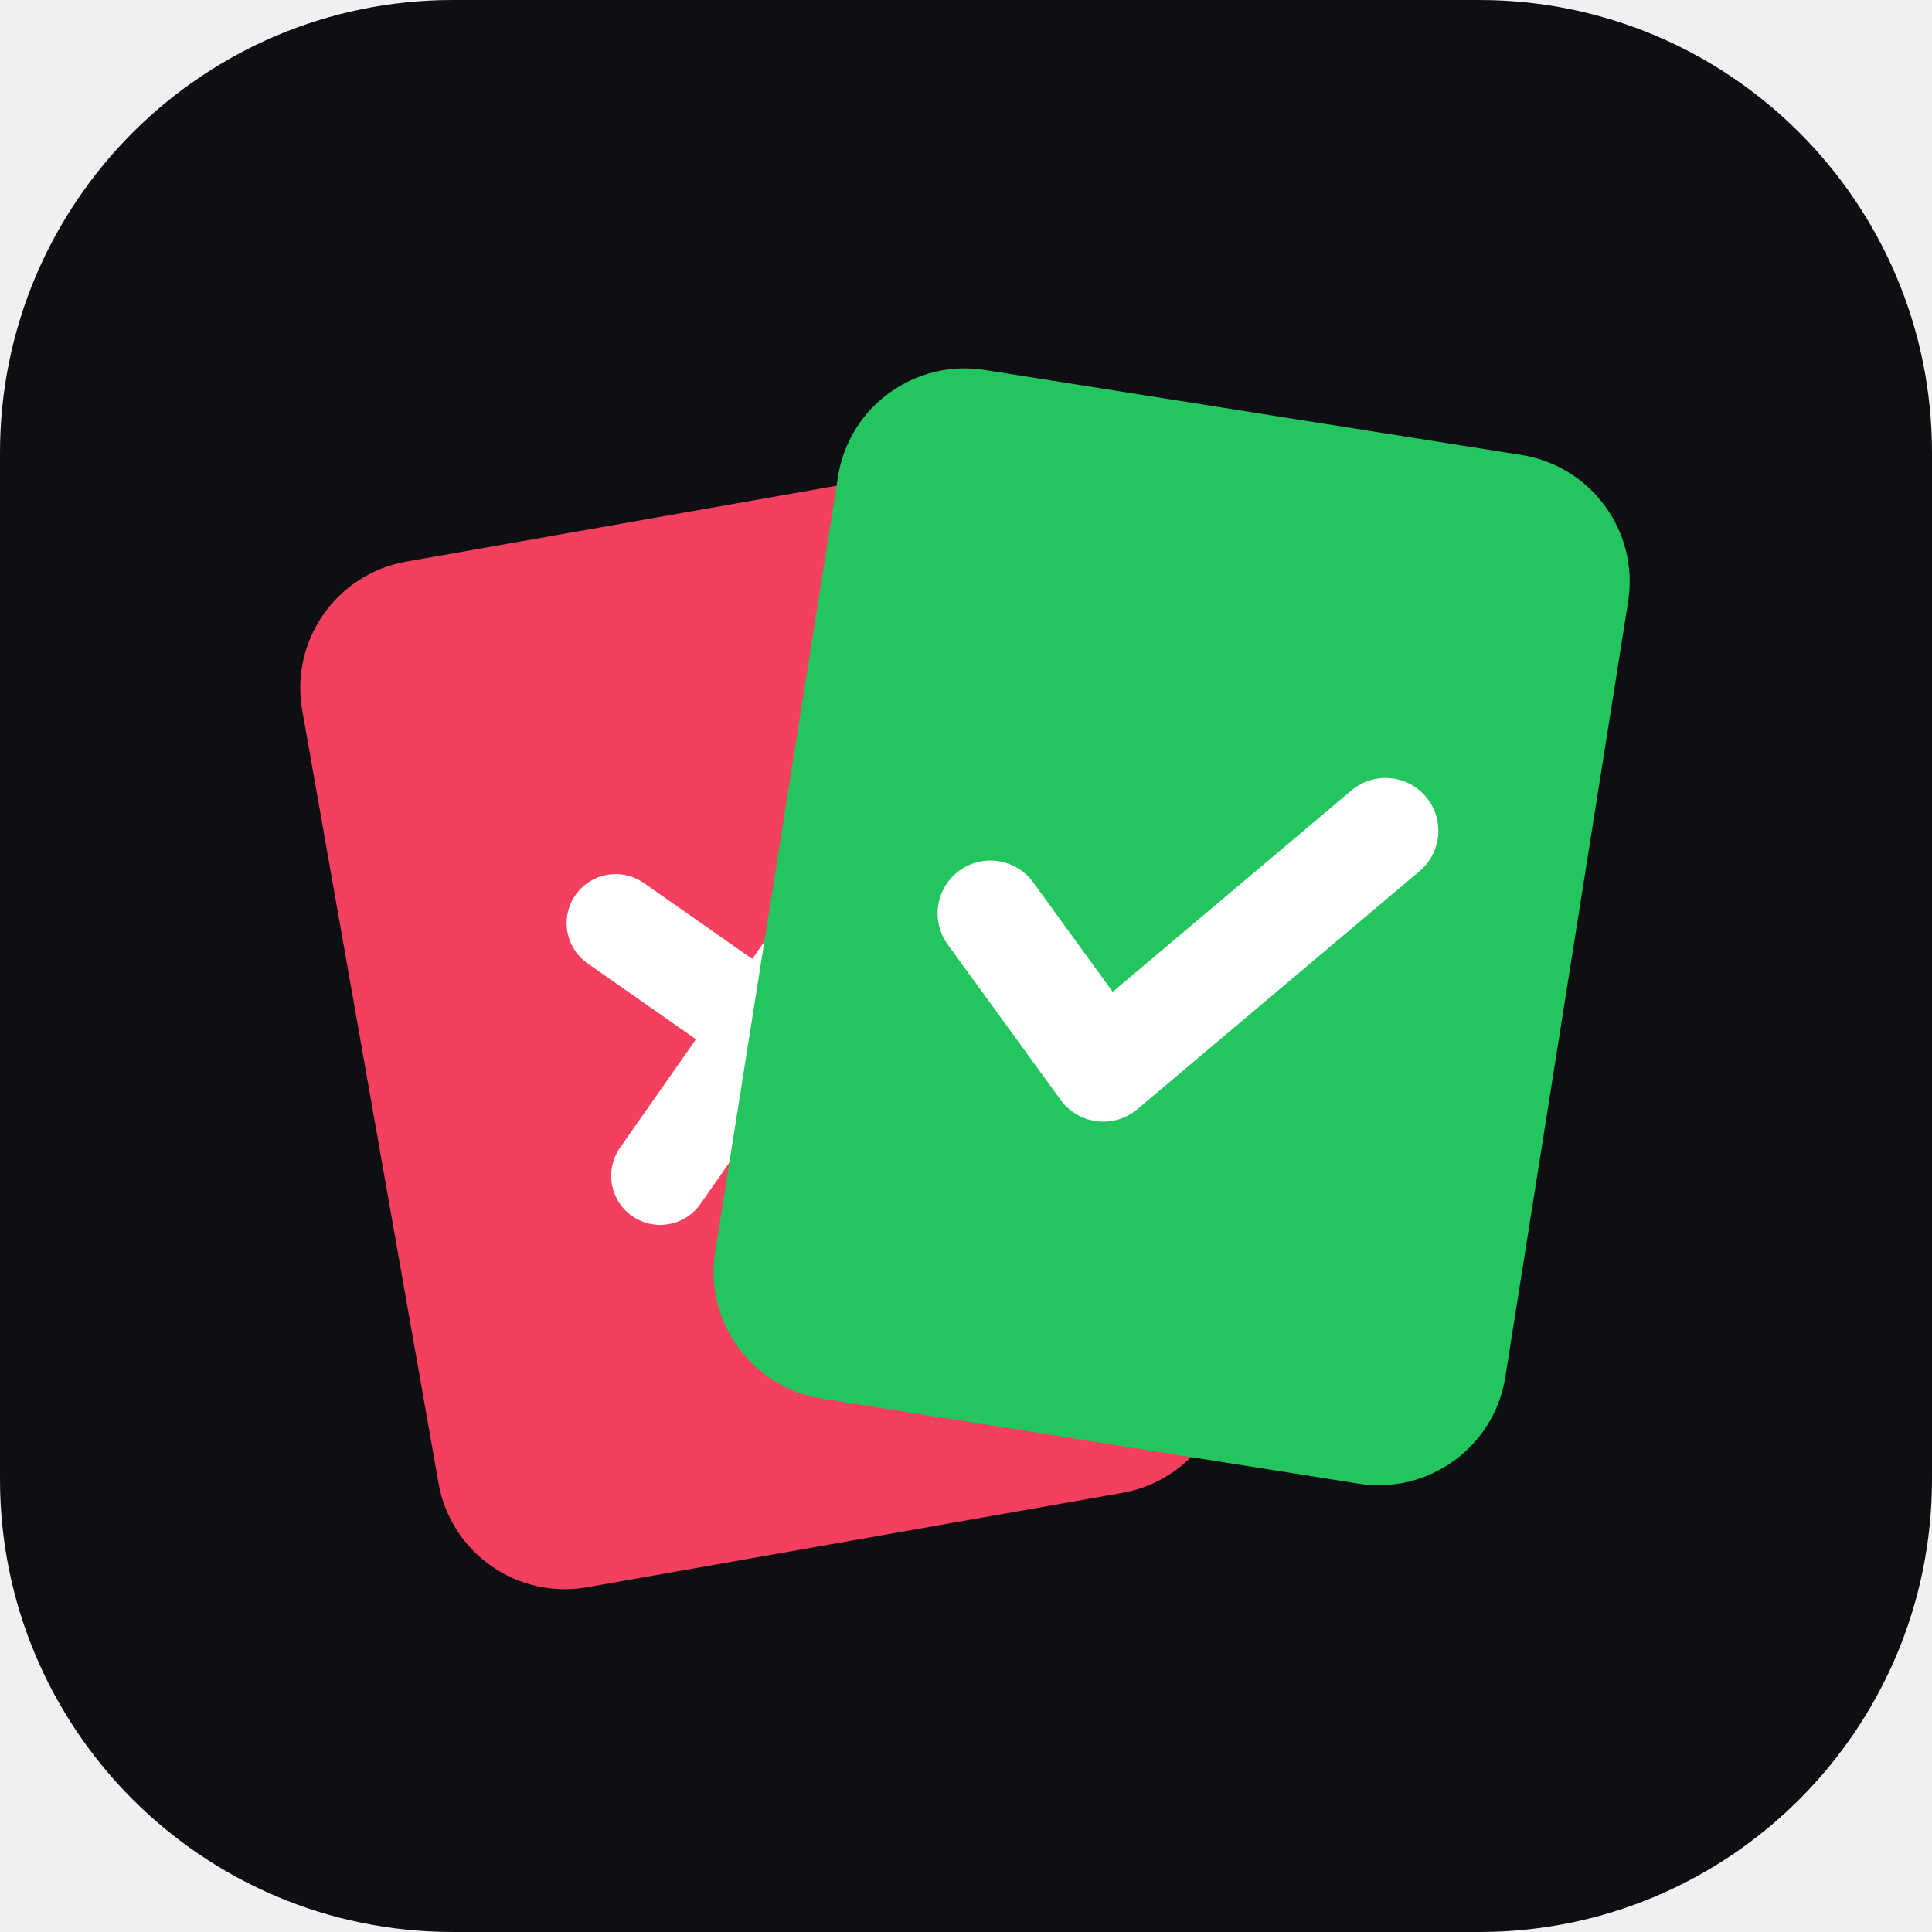
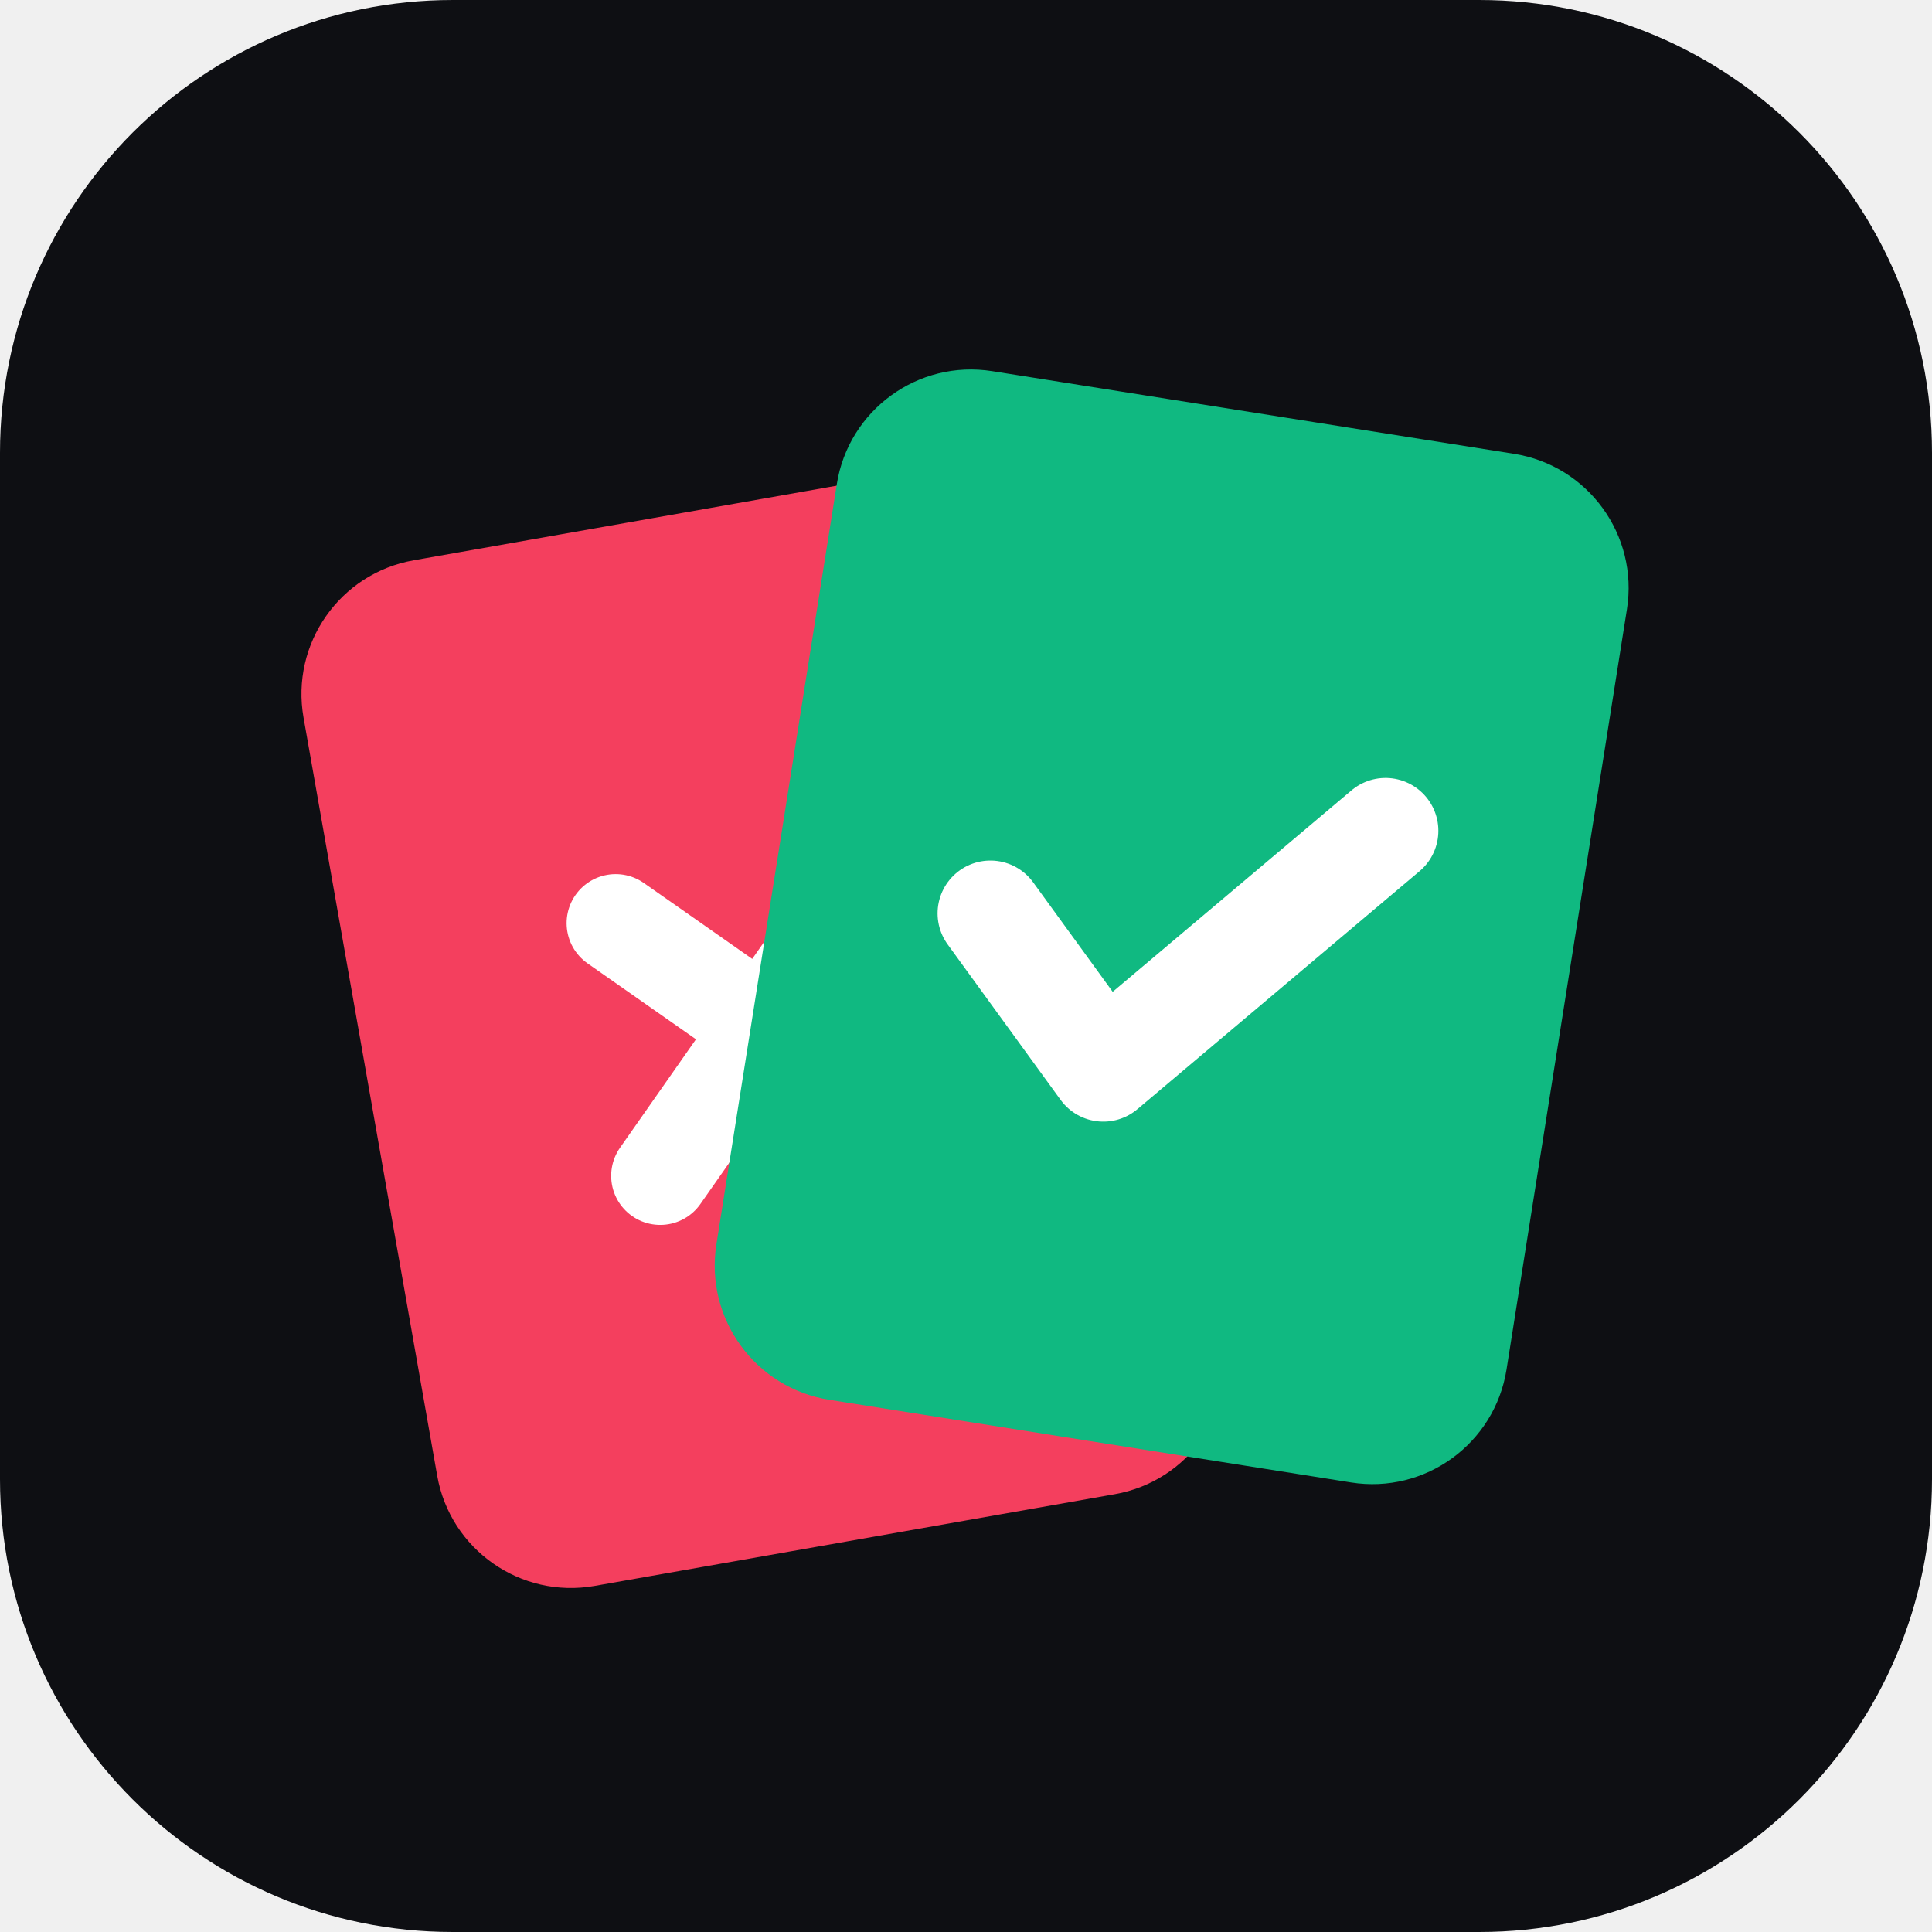
<svg xmlns="http://www.w3.org/2000/svg" viewBox="0 0 512 512" fill="none">
-   <rect width="512" height="512" rx="120" fill="#0D0F12" />
+   <rect width="512" height="512" rx="120" fill="#0E0F13" />
  <g transform="rotate(-10 215 268)">
-     <rect x="96" y="132" width="212" height="276" rx="34" fill="#F43F5E" />
+     <rect x="96" y="132" width="212" height="276" rx="36" fill="#F43F5E" />
    <path d="M168 236L236 304M236 236L168 304" stroke="#FFFFFF" stroke-width="26" stroke-linecap="round" />
  </g>
  <g transform="rotate(9 300 248)">
-     <rect x="204" y="106" width="212" height="276" rx="34" fill="#22C55E" />
+     <rect x="204" y="106" width="212" height="276" rx="36" fill="#10B981" />
    <path d="M262 248L298 284L362 210" stroke="#FFFFFF" stroke-width="28" stroke-linecap="round" stroke-linejoin="round" />
  </g>
</svg>
